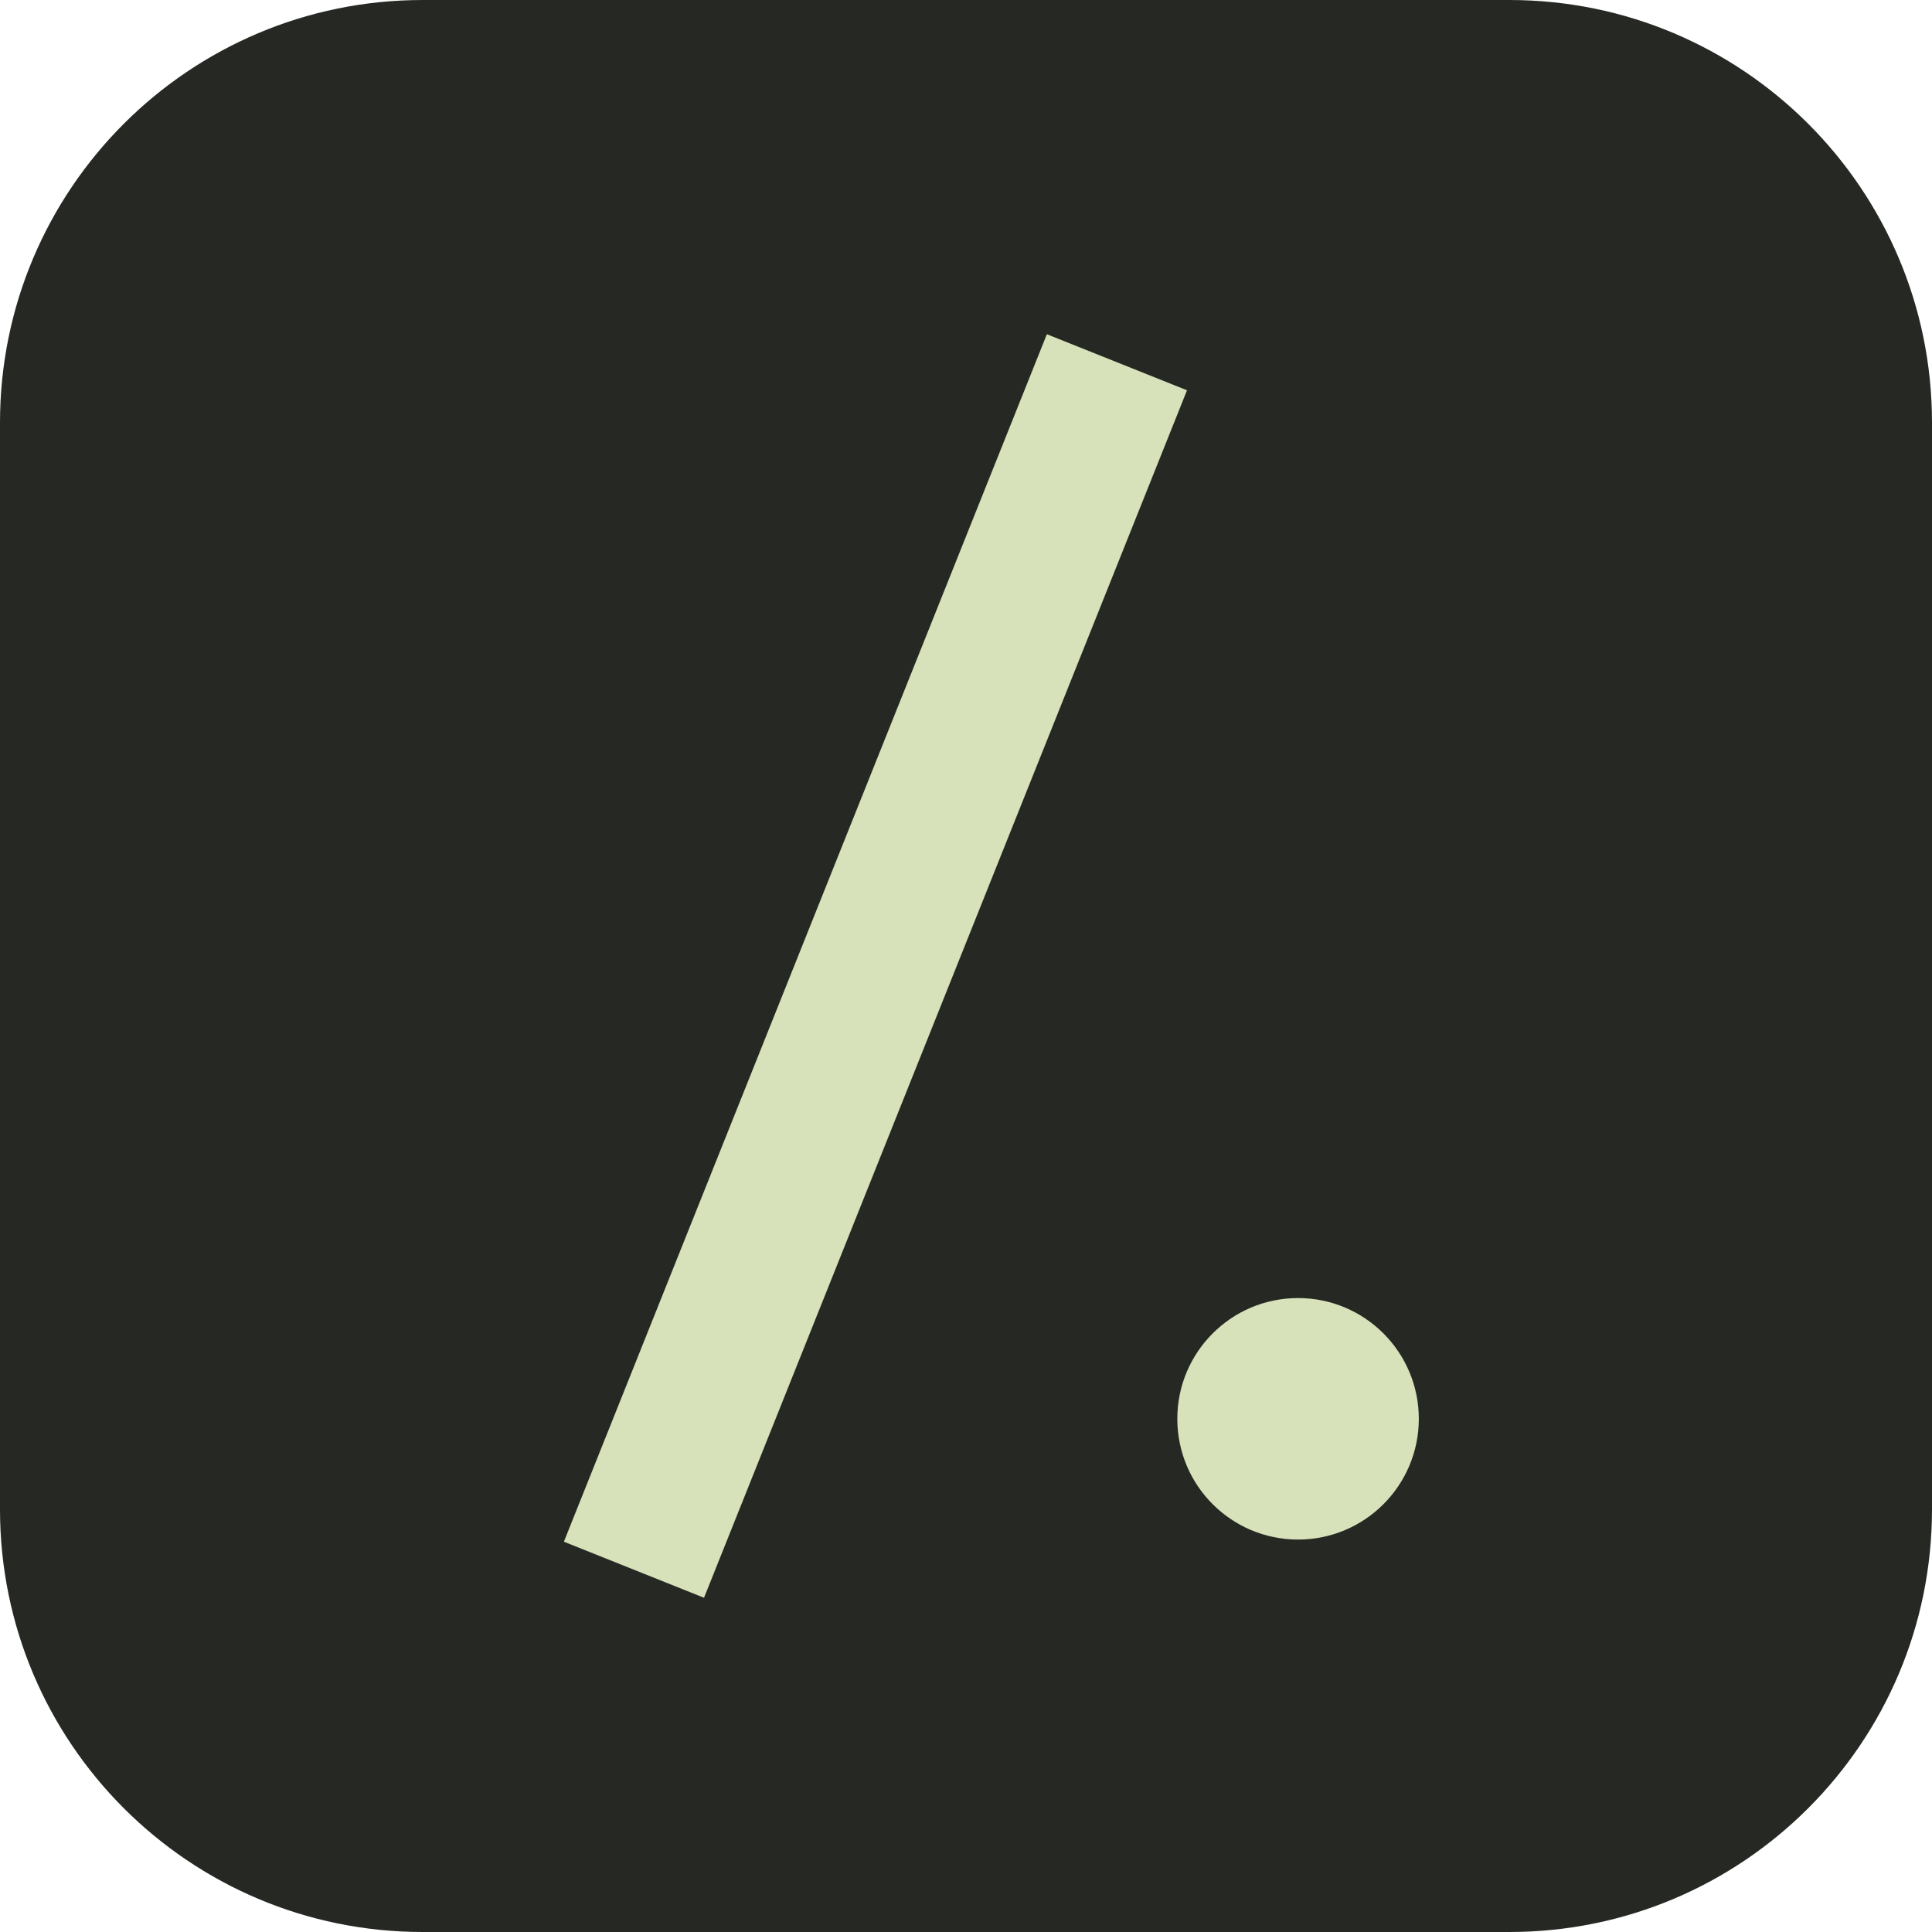
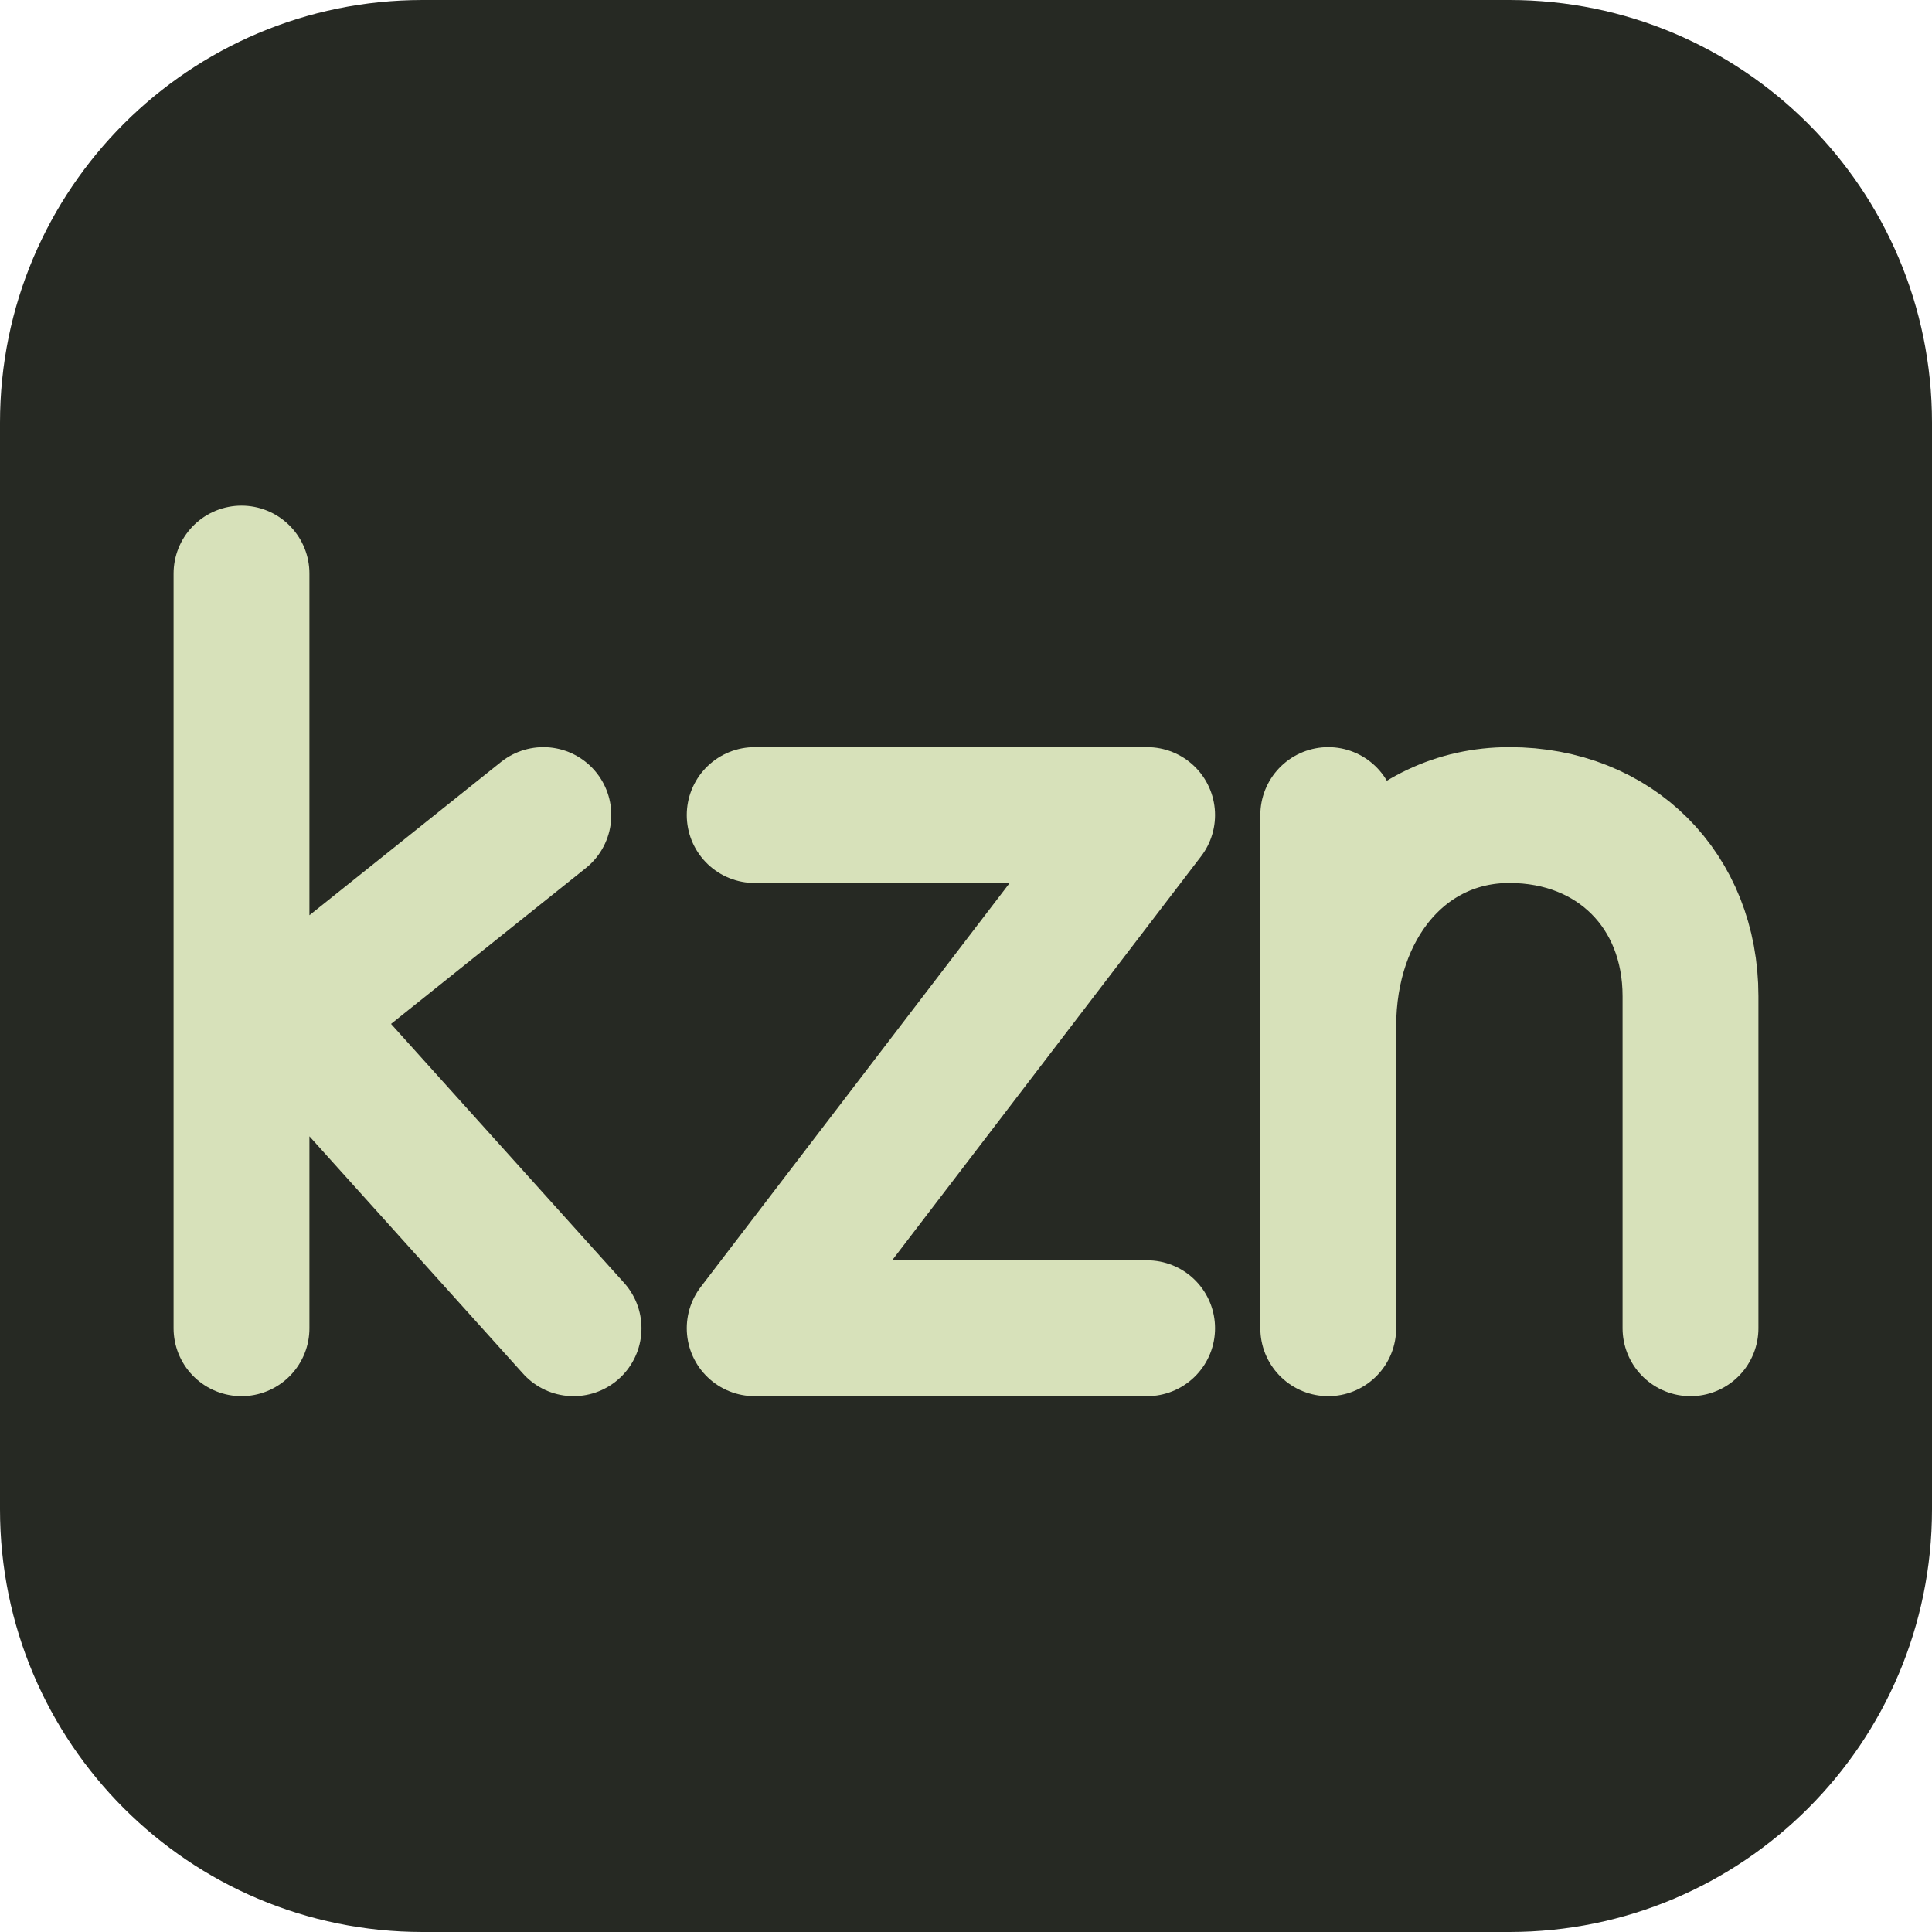
- <svg xmlns="http://www.w3.org/2000/svg" viewBox="0 0 64 64">
+ <svg xmlns="http://www.w3.org/2000/svg" viewBox="0 0 64 64" role="img" aria-label="kzn">
  <rect width="64" height="64" rx="14" fill="#262923" />
-   <path d="m37 12-16 40" stroke="#d7e1ba" stroke-width="5" />
-   <circle cx="43" cy="47" r="4" fill="#d7e1ba" />
+   <g fill="none" stroke="#d7e1ba" stroke-width="4.5" stroke-linecap="round" stroke-linejoin="round">
+     <path d="M8 19v25m0-9 10-8m-8 7 9 10" />
+     <path d="M25 27h13L25 44h13" />
+     <path d="M44 44V27m0 7c0-4 2.5-7 6-7s6 2.5 6 6v11" />
+   </g>
</svg>
